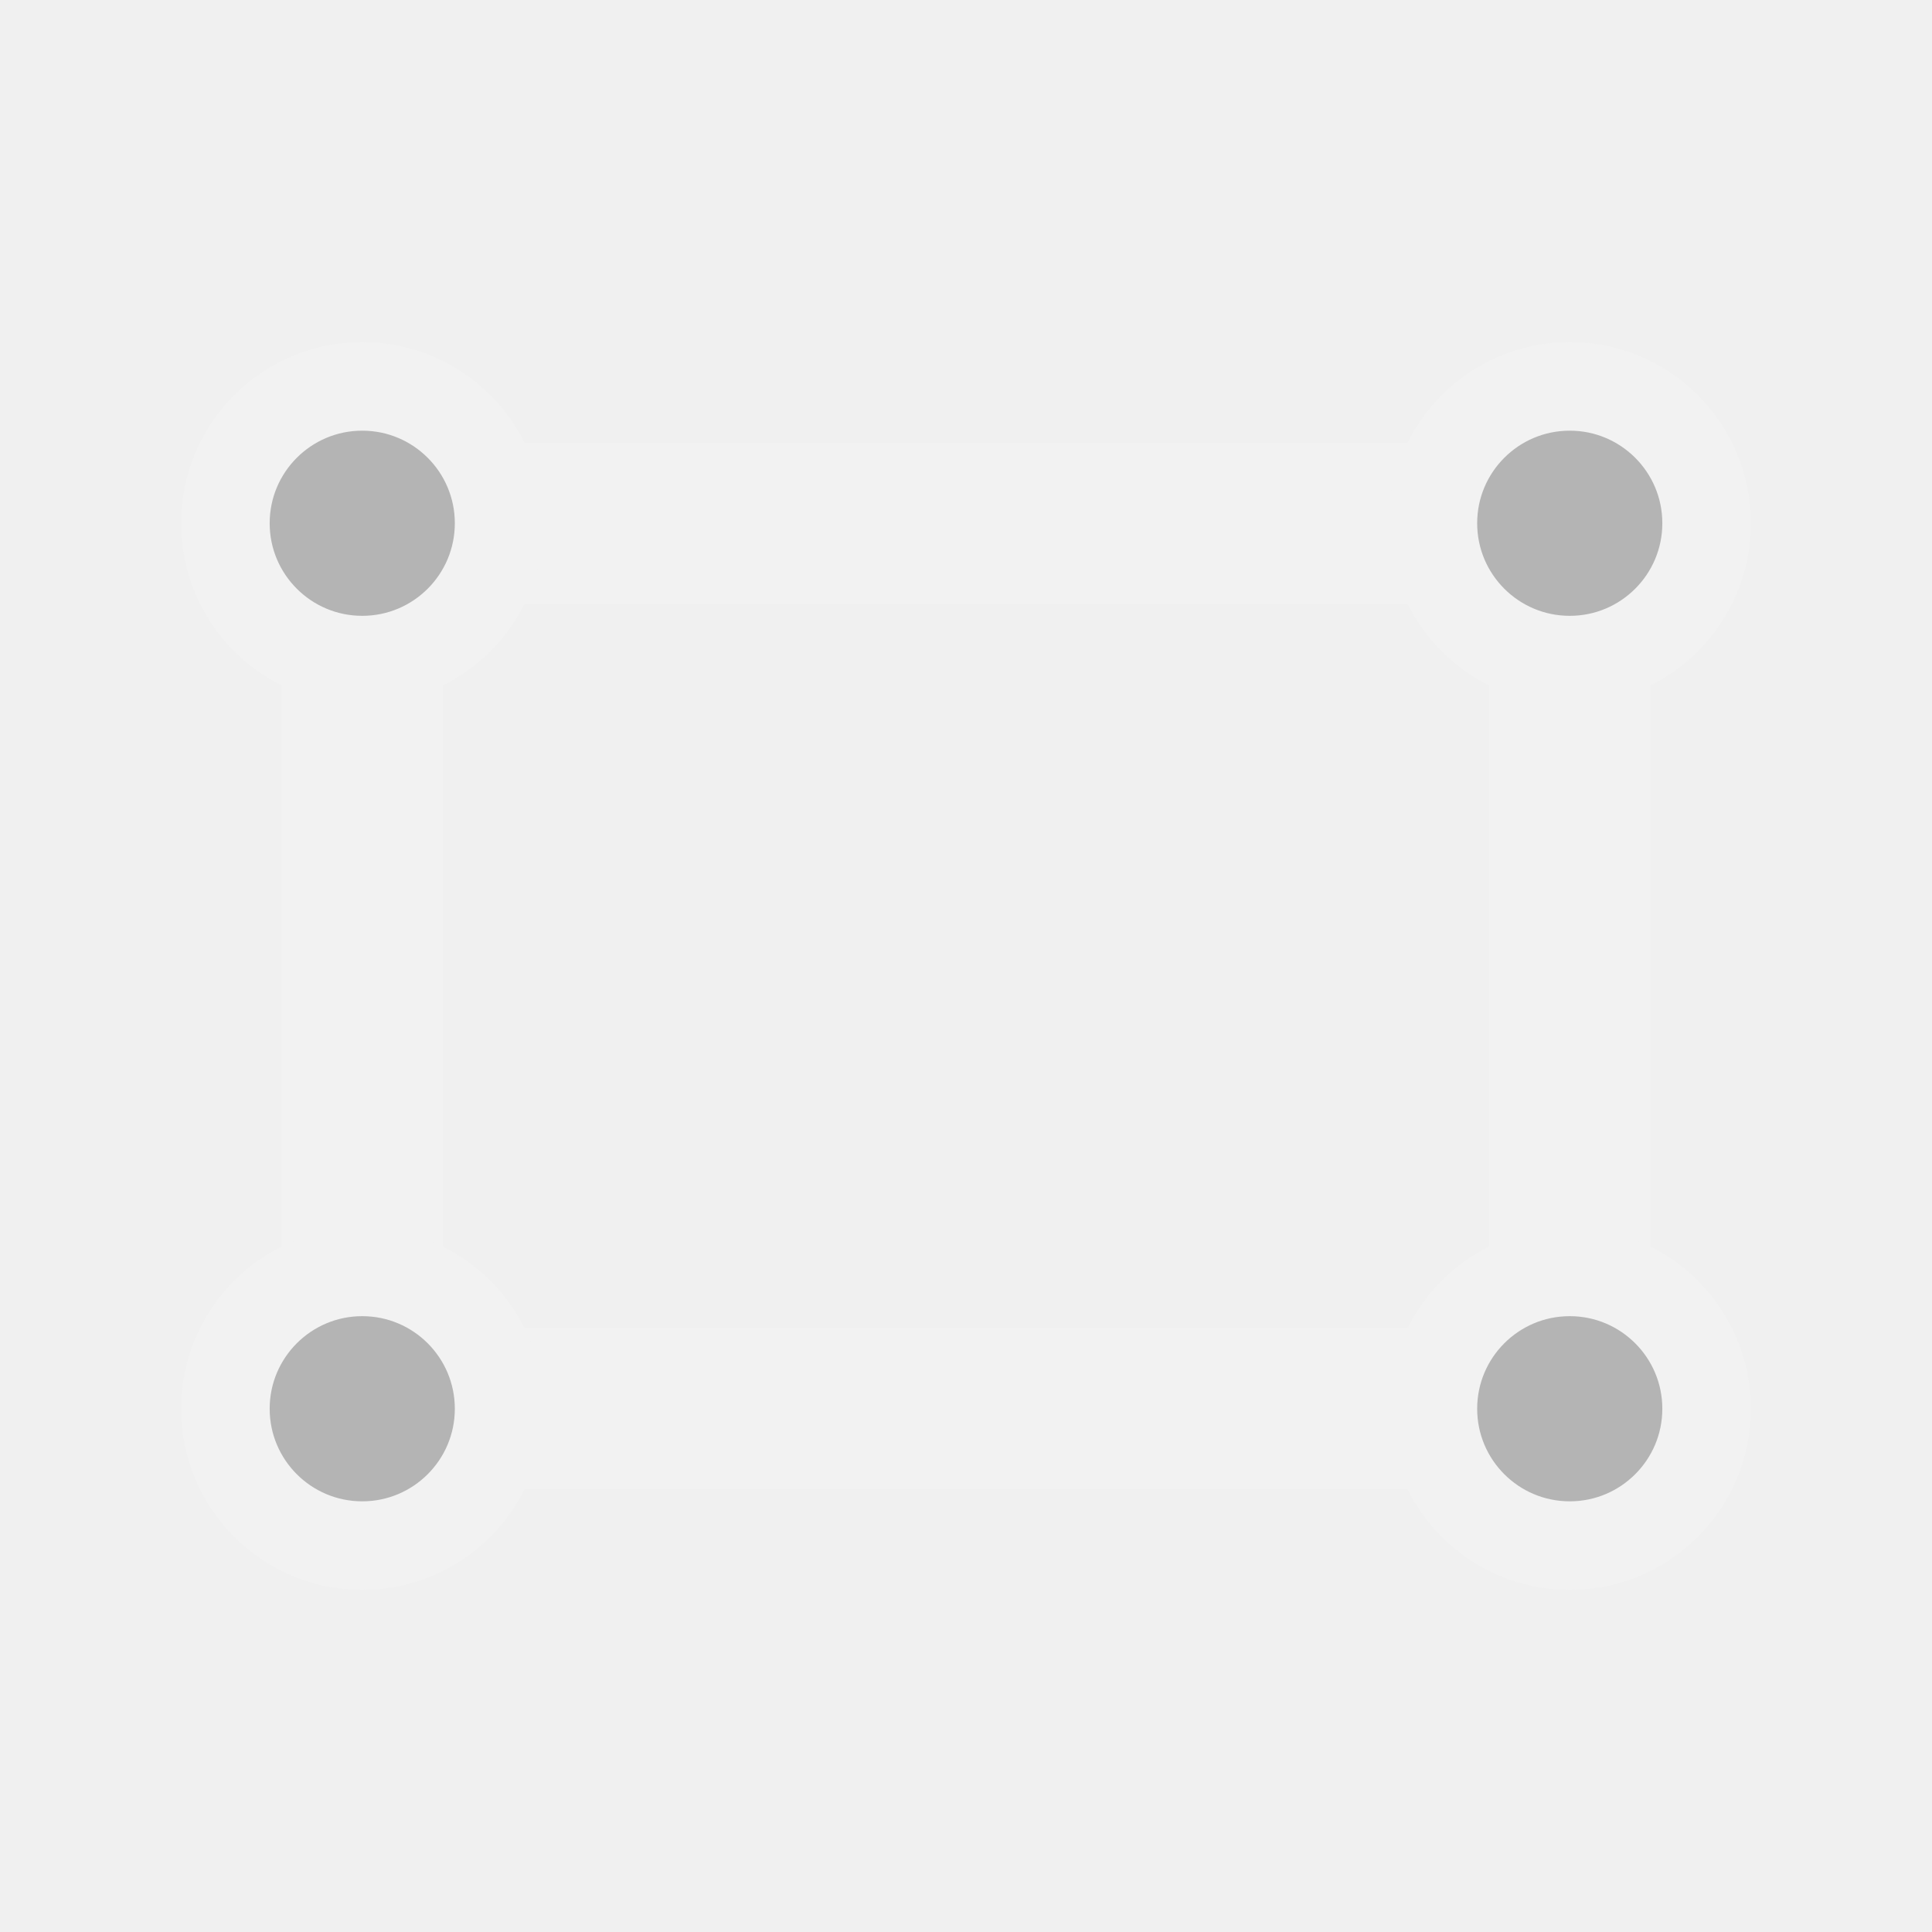
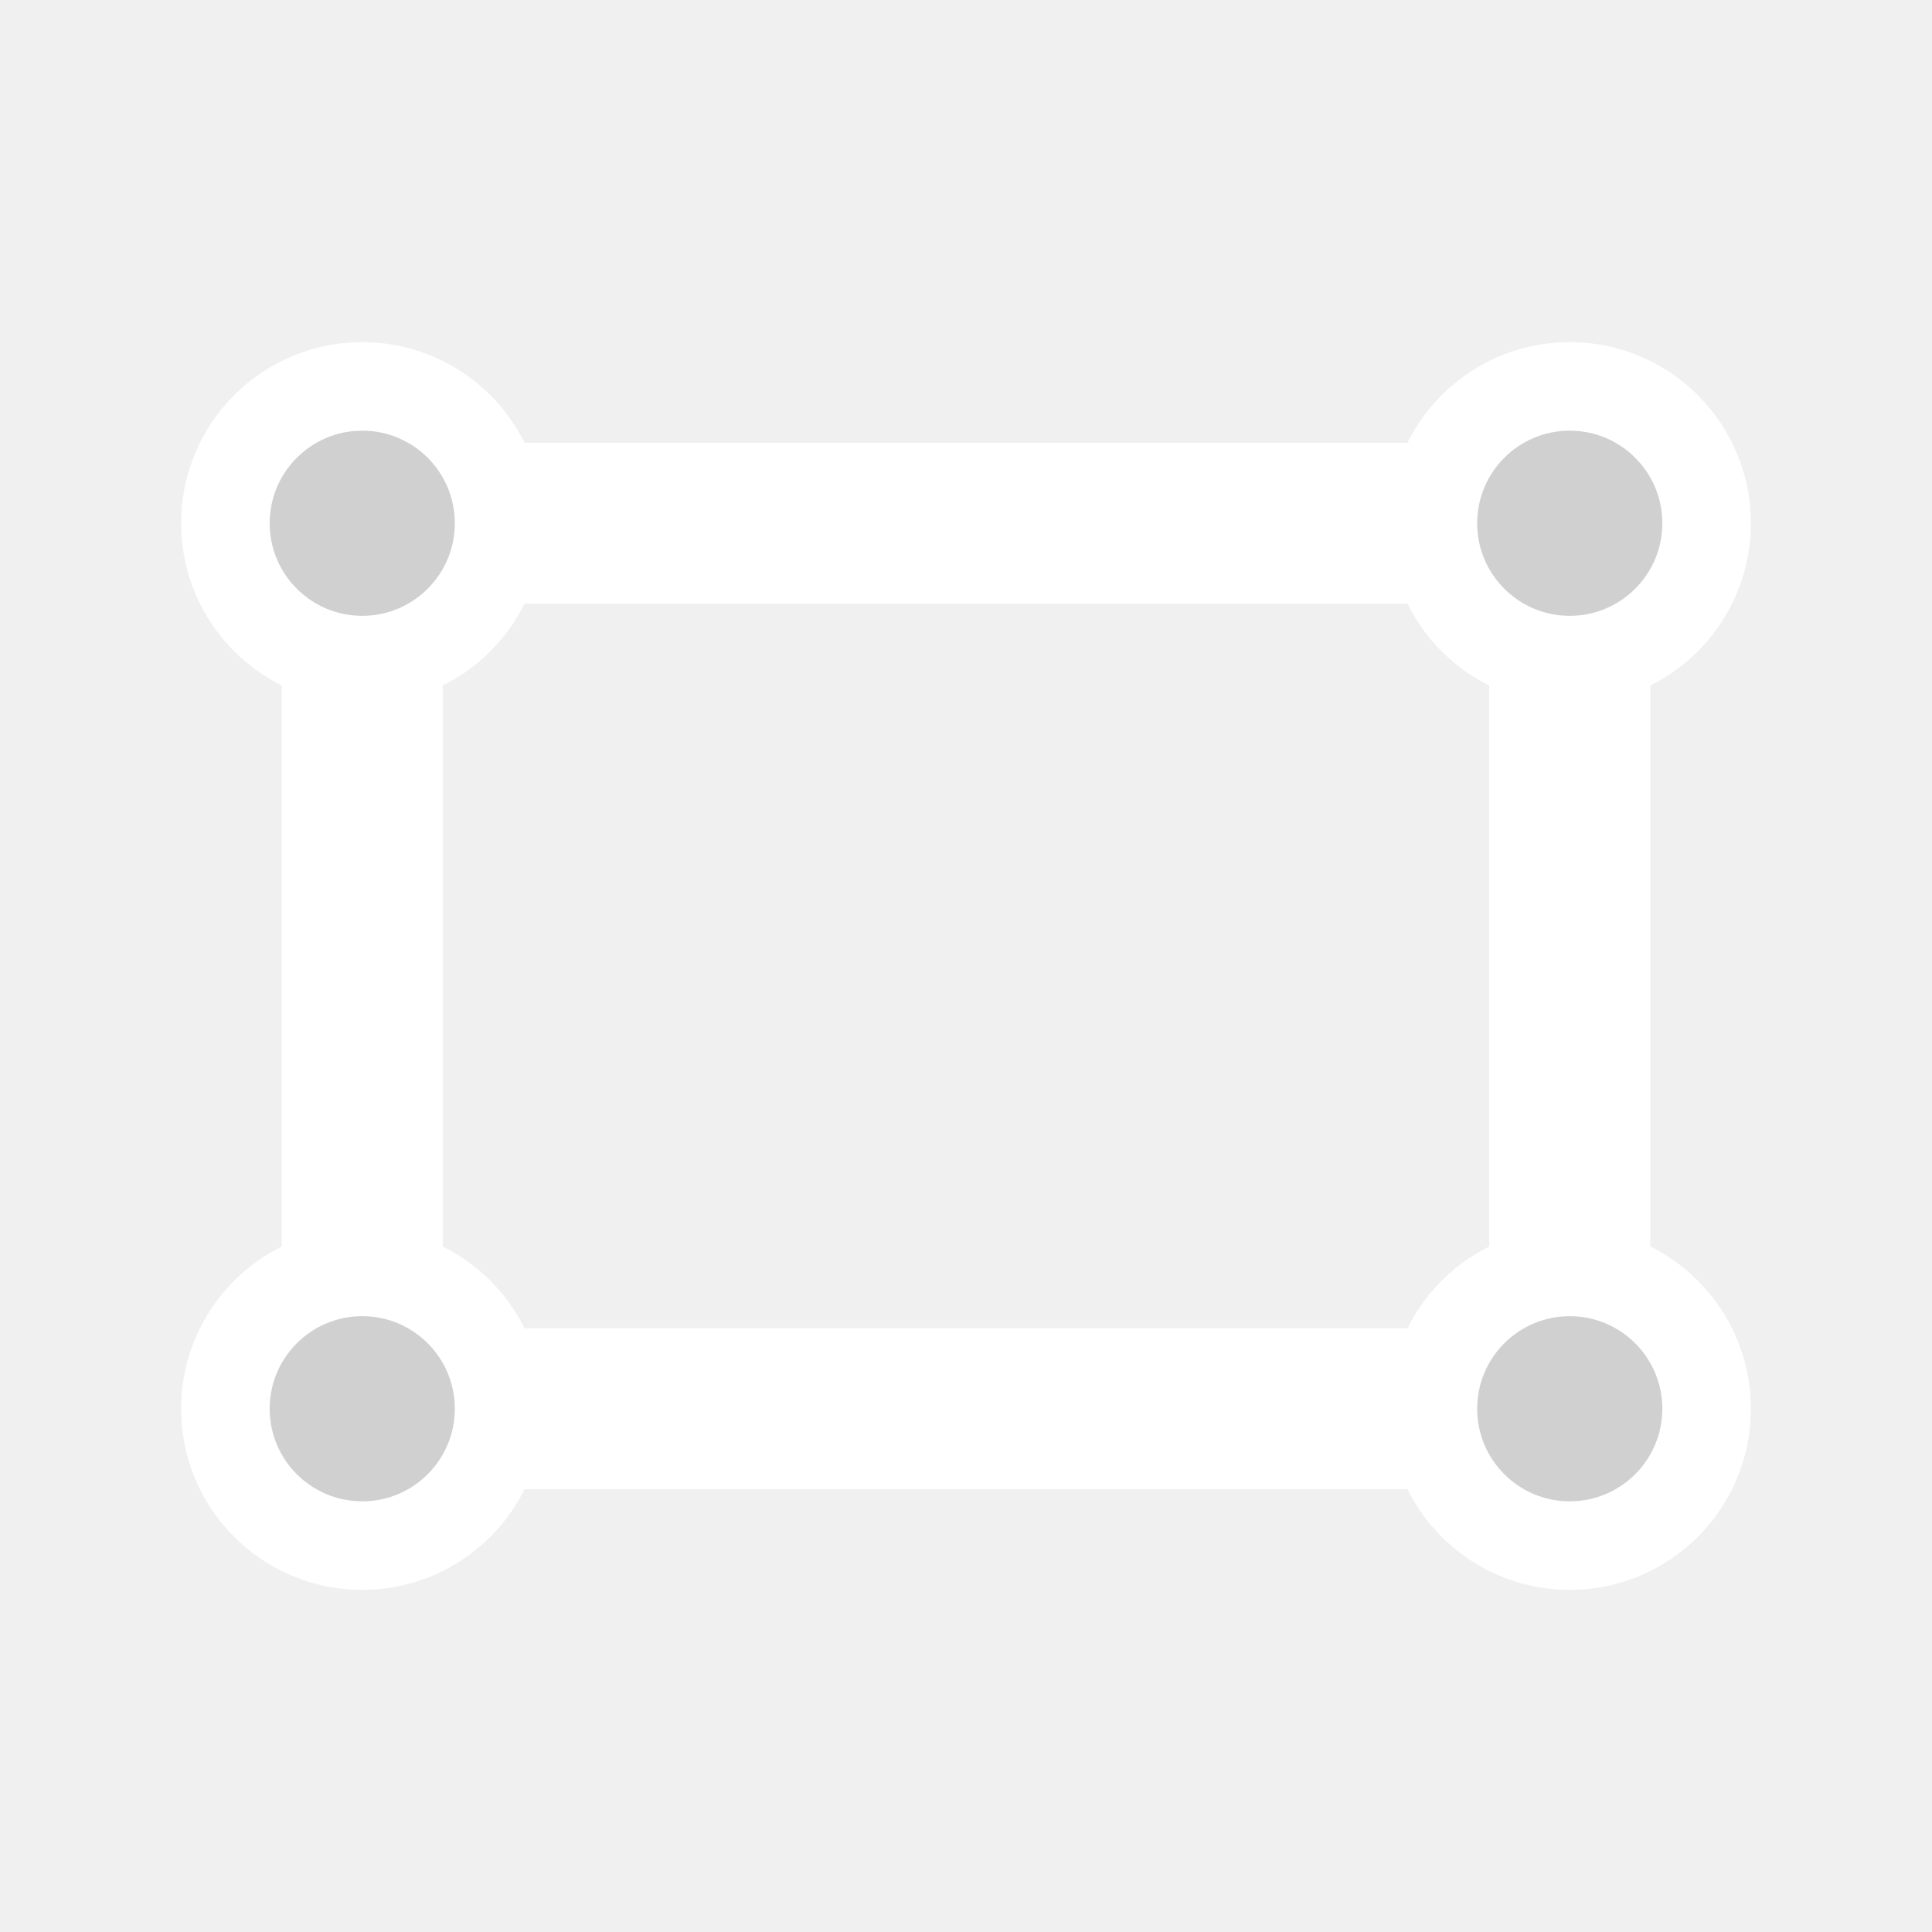
<svg xmlns="http://www.w3.org/2000/svg" viewBox="0 0 24 24" width="24" height="24">
  <g stroke-linecap="round" stroke-linejoin="round">
-     <rect x="4.5" y="6.5" width="15" height="11" fill="none" stroke="#F2F2F2" stroke-width="2" />
-     <circle cx="4.5" cy="6.5" r="1.7" fill="#B4B4B4" stroke="#F2F2F2" stroke-width="1.1" />
-     <circle cx="19.5" cy="6.5" r="1.7" fill="#B4B4B4" stroke="#F2F2F2" stroke-width="1.1" />
-     <circle cx="4.5" cy="17.5" r="1.7" fill="#B4B4B4" stroke="#F2F2F2" stroke-width="1.1" />
-     <circle cx="19.5" cy="17.5" r="1.7" fill="#B4B4B4" stroke="#F2F2F2" stroke-width="1.1" />
+     <rect x="4.5" y="6.5" width="15" height="11" fill="none" stroke="#FFFFFF" stroke-width="2" />
+     <circle cx="4.5" cy="6.5" r="1.7" fill="#D0D0D0" stroke="#FFFFFF" stroke-width="1.1" />
+     <circle cx="19.5" cy="6.5" r="1.7" fill="#D0D0D0" stroke="#FFFFFF" stroke-width="1.1" />
+     <circle cx="4.5" cy="17.5" r="1.7" fill="#D0D0D0" stroke="#FFFFFF" stroke-width="1.1" />
+     <circle cx="19.5" cy="17.5" r="1.7" fill="#D0D0D0" stroke="#FFFFFF" stroke-width="1.1" />
  </g>
</svg>
